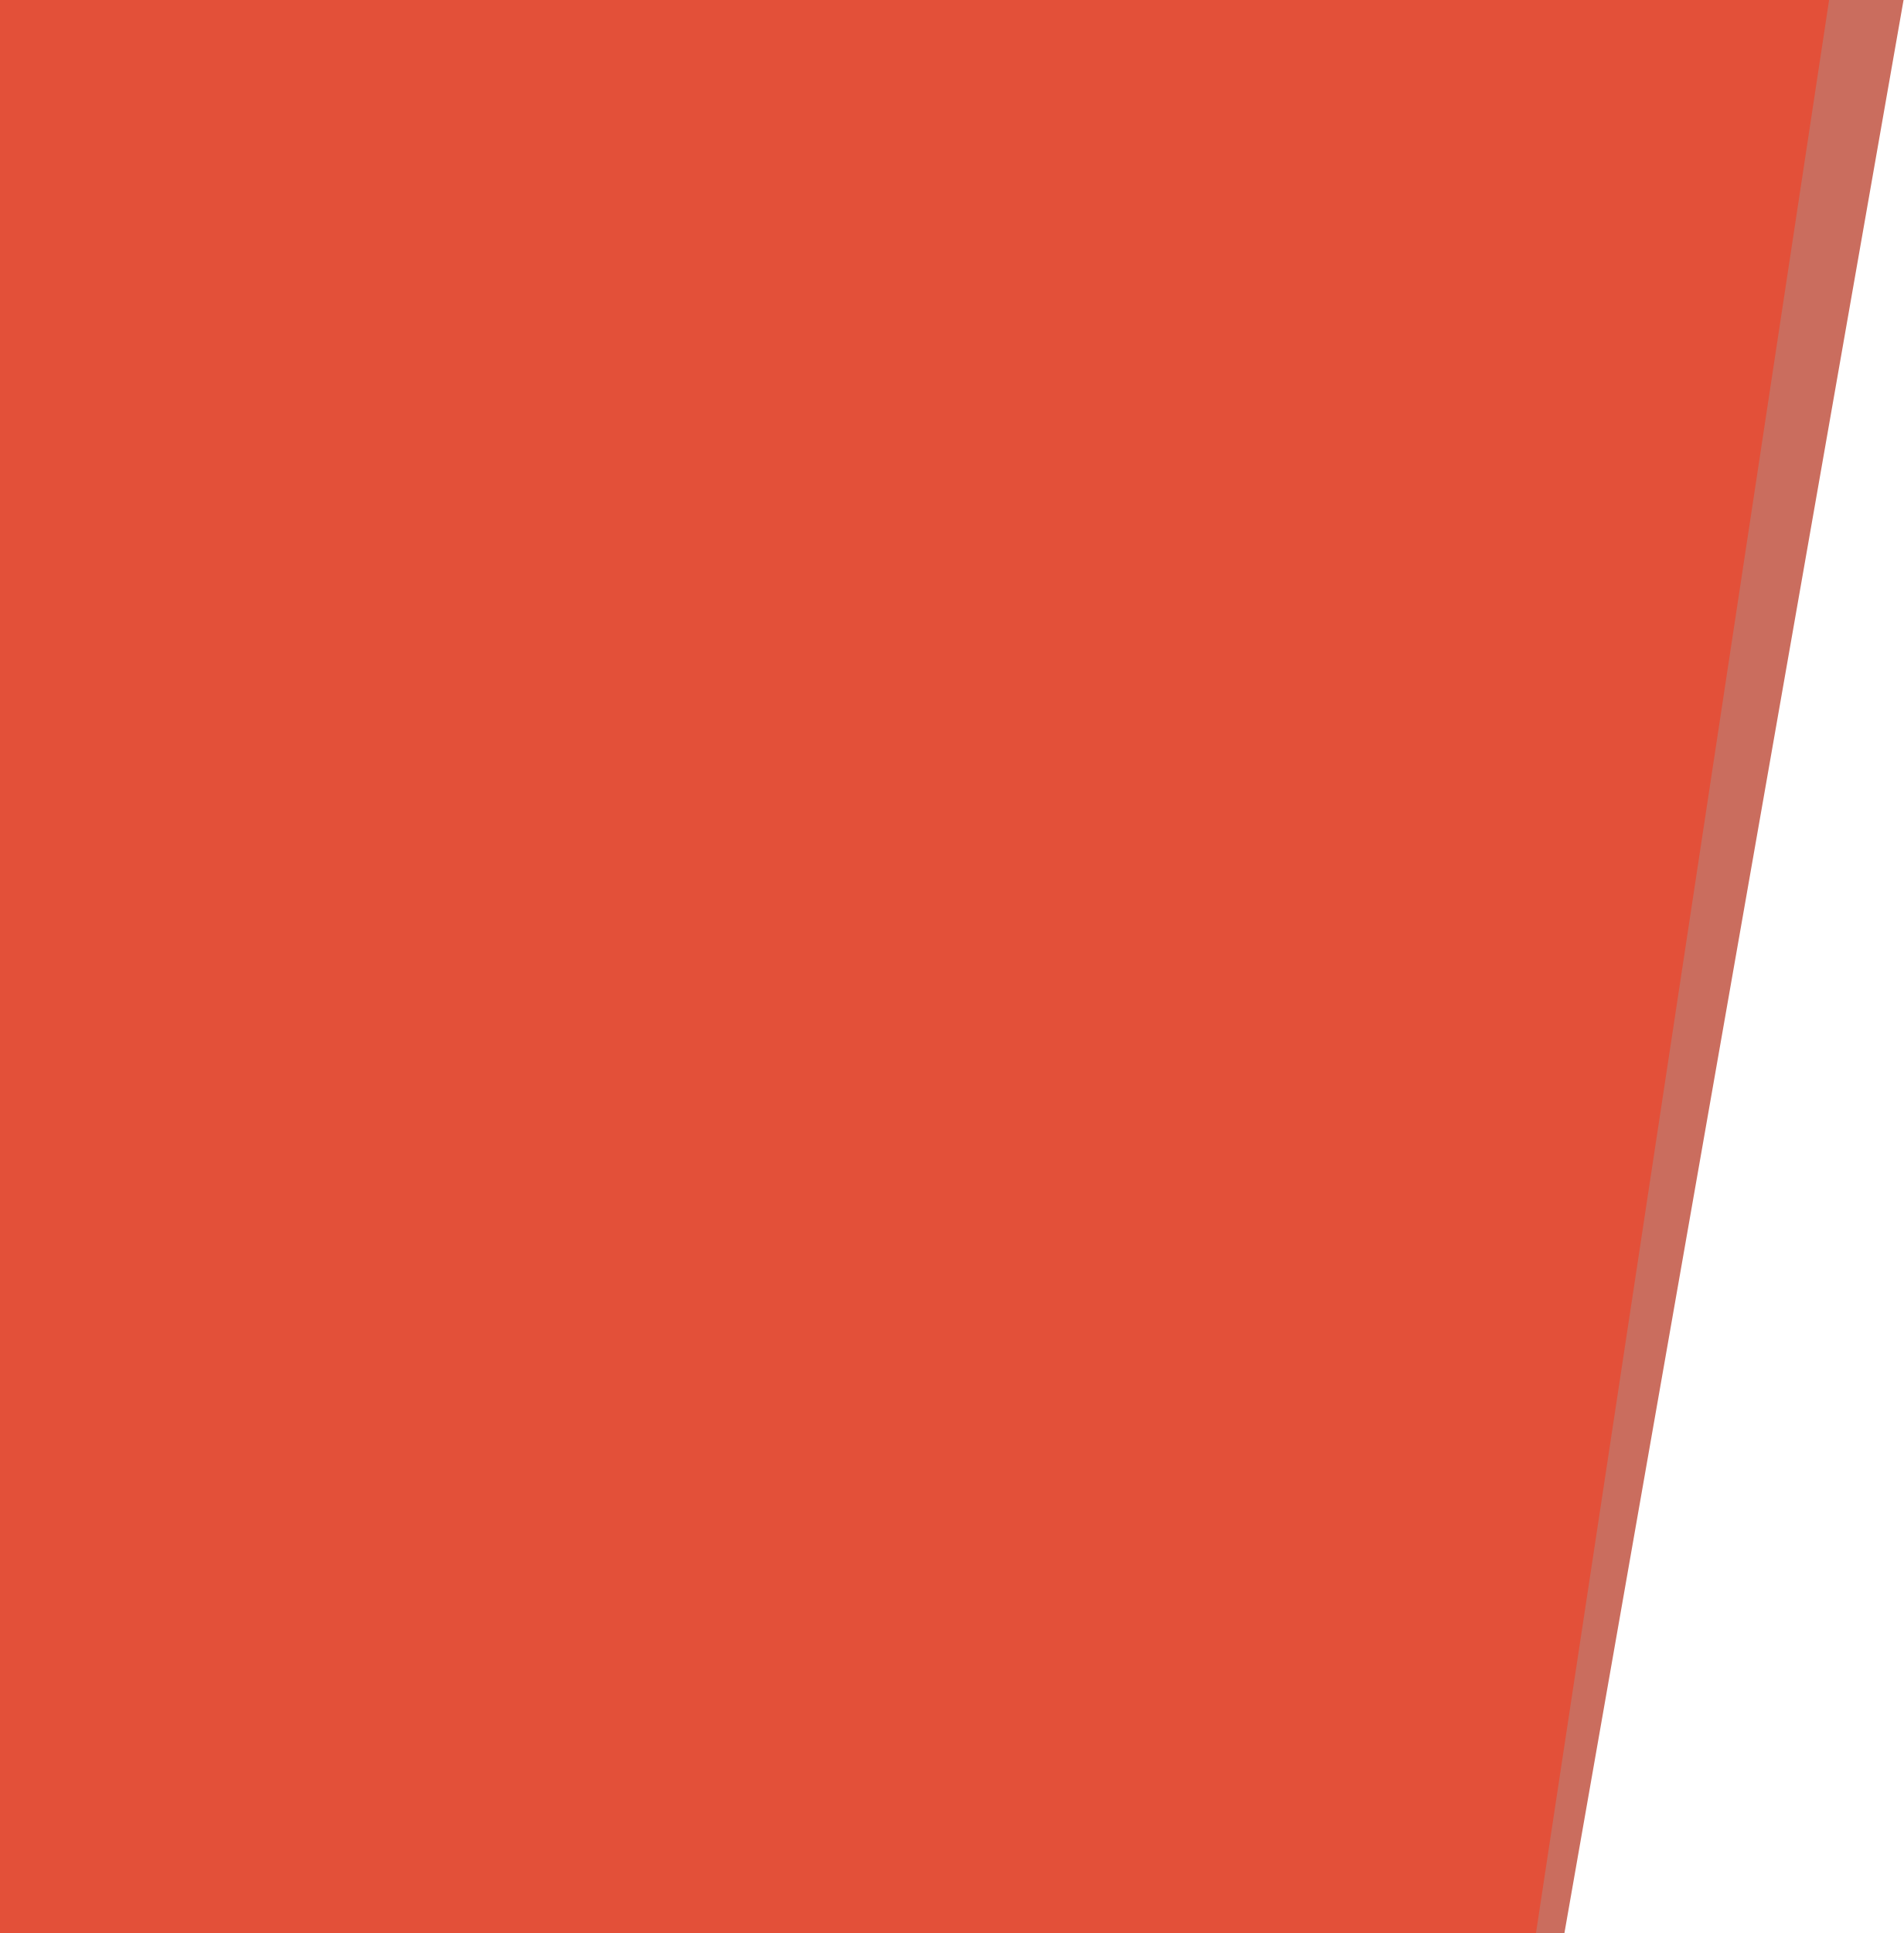
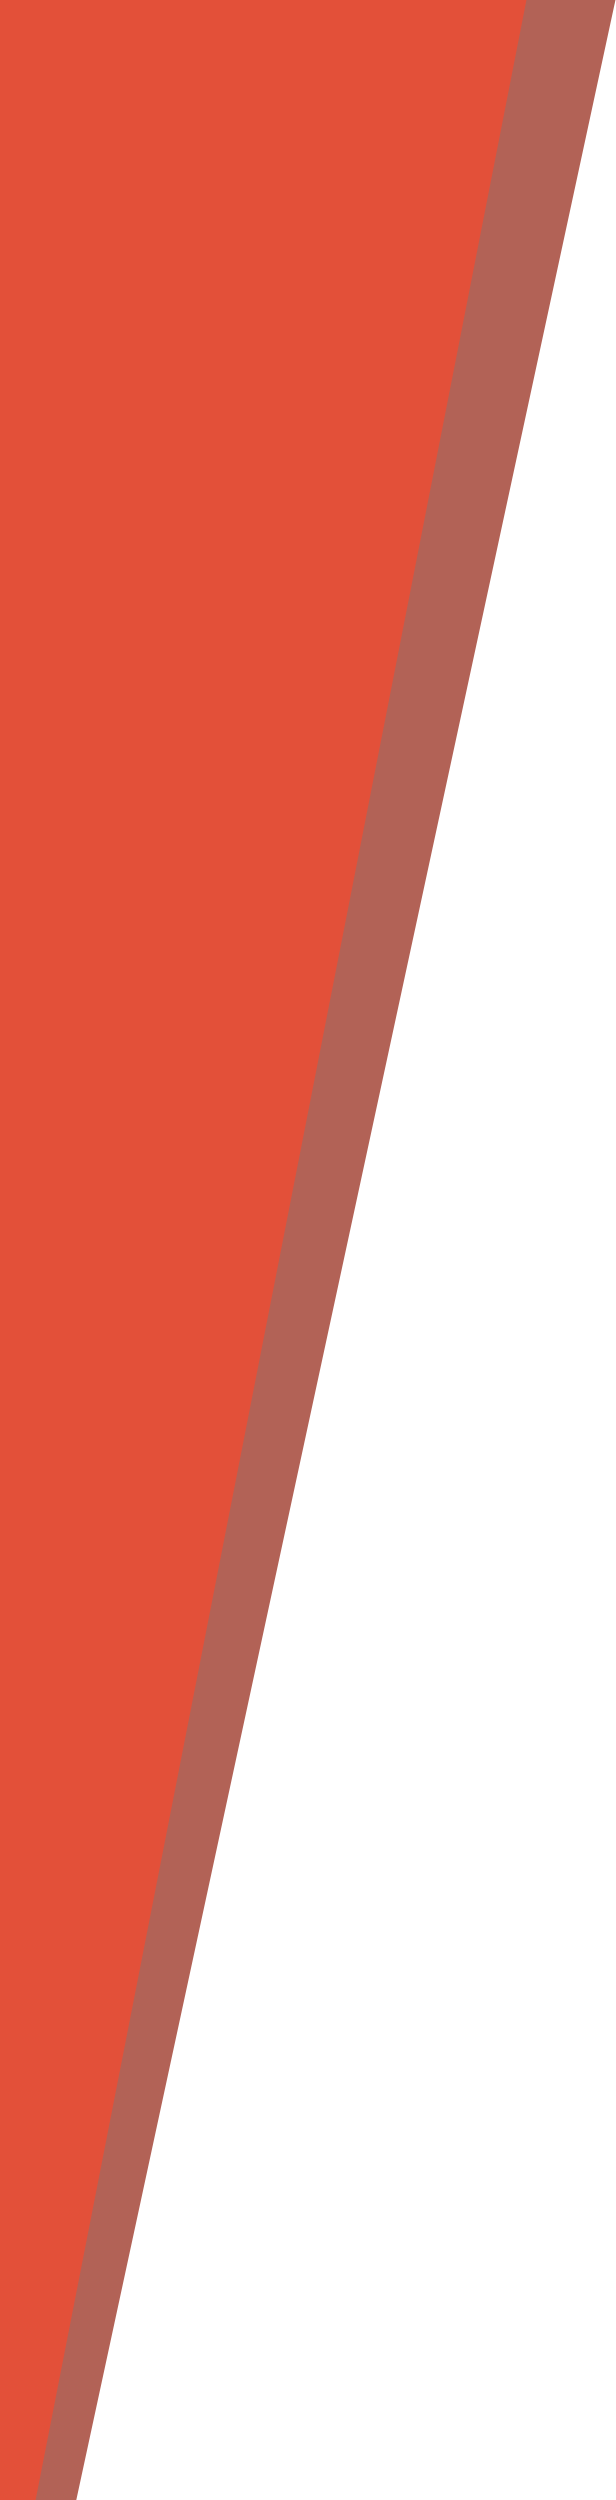
- <svg xmlns="http://www.w3.org/2000/svg" width="967.915" height="982.688" viewBox="0 0 967.915 982.688">
-   <g id="hero-box" transform="translate(0 -97.312)">
-     <path id="Path_30" data-name="Path 30" d="M0,39.607H953.454L781.017,1022.3H0Z" transform="translate(14.461 57.705)" fill="rgba(172,27,4,0.64)" />
-     <path id="Path_16" data-name="Path 16" d="M0,39.607H930.062L781.017,1022.3H0Z" transform="translate(0 57.705)" fill="#e35039" />
+ <svg xmlns="http://www.w3.org/2000/svg" viewBox="0 0 242 983.013">
+   <defs>
+     <style>.cls-1{fill:#962817;opacity:0.73;}.cls-2{fill:#e35039;}</style>
+   </defs>
+   <g id="Layer_2" data-name="Layer 2">
+     <g id="Layer_1-2" data-name="Layer 1">
+       <g id="hero-box">
+         <path id="Path_30" data-name="Path 30" class="cls-1" d="M9.153,0,242,.013l-212,983H7Z" />
+         <path id="Path_16" data-name="Path 16" class="cls-2" d="M0,983.013v-983L207,0,14,983.013Z" />
+       </g>
+     </g>
  </g>
</svg>
